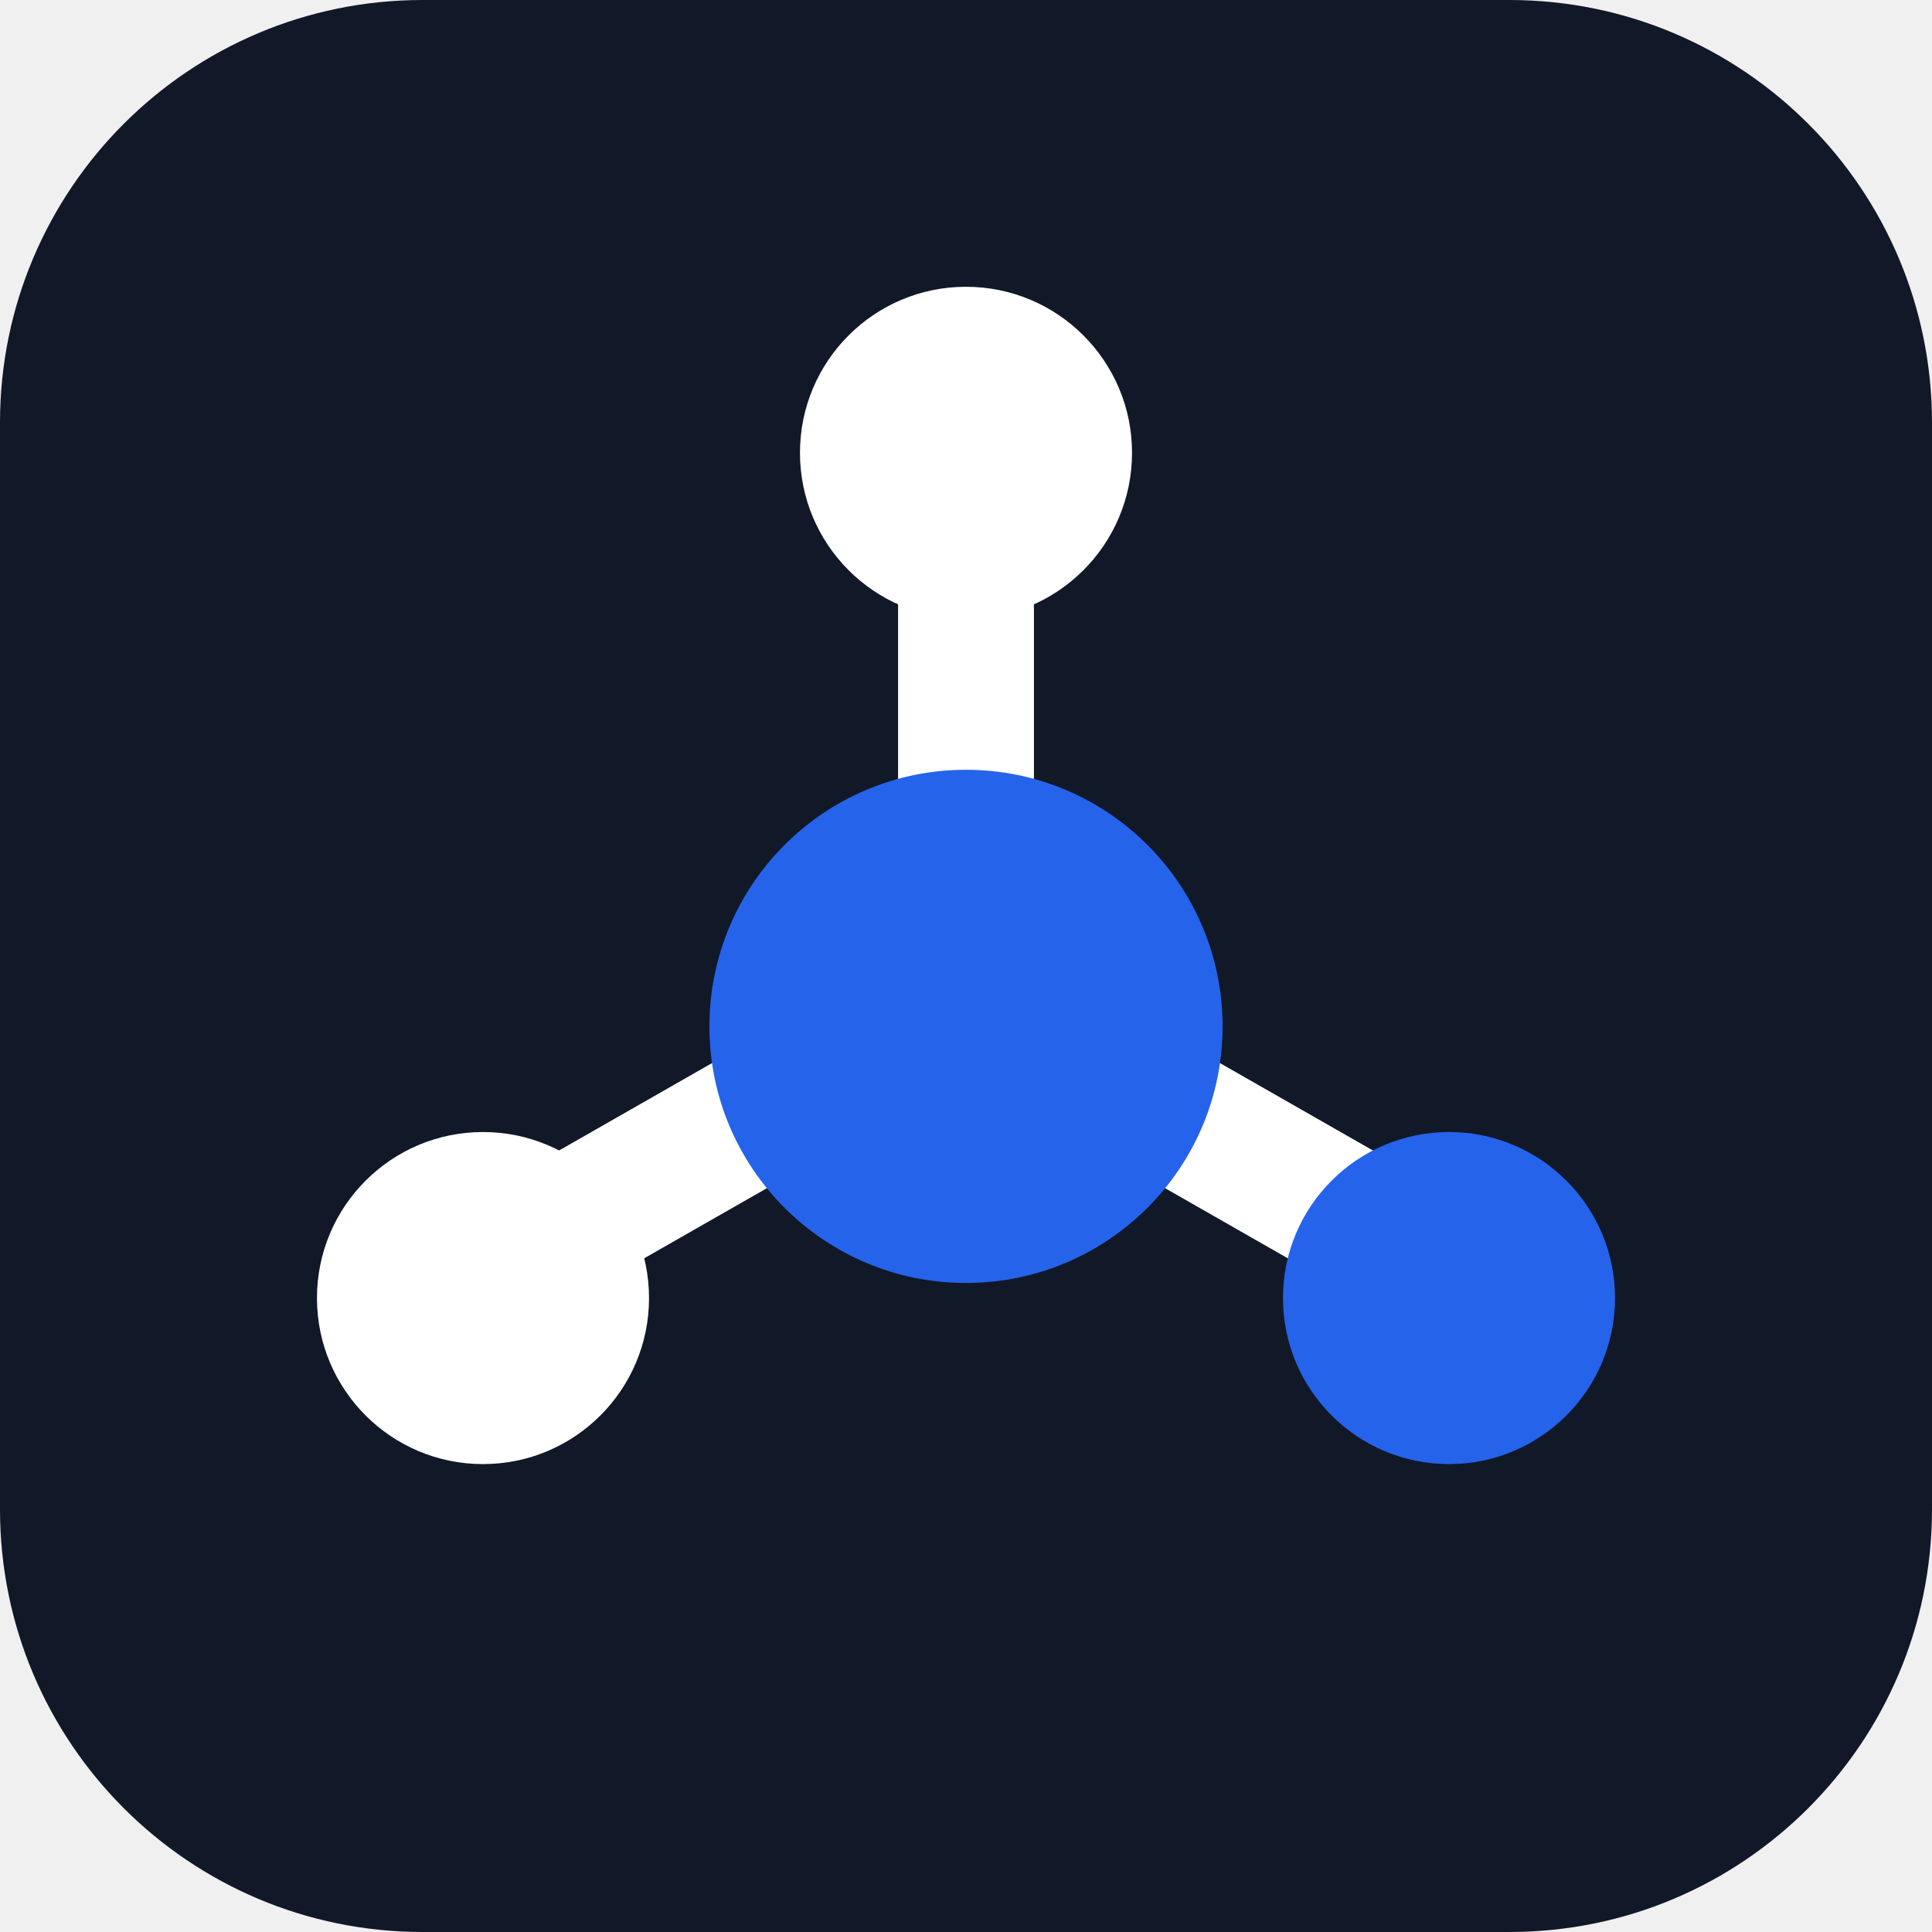
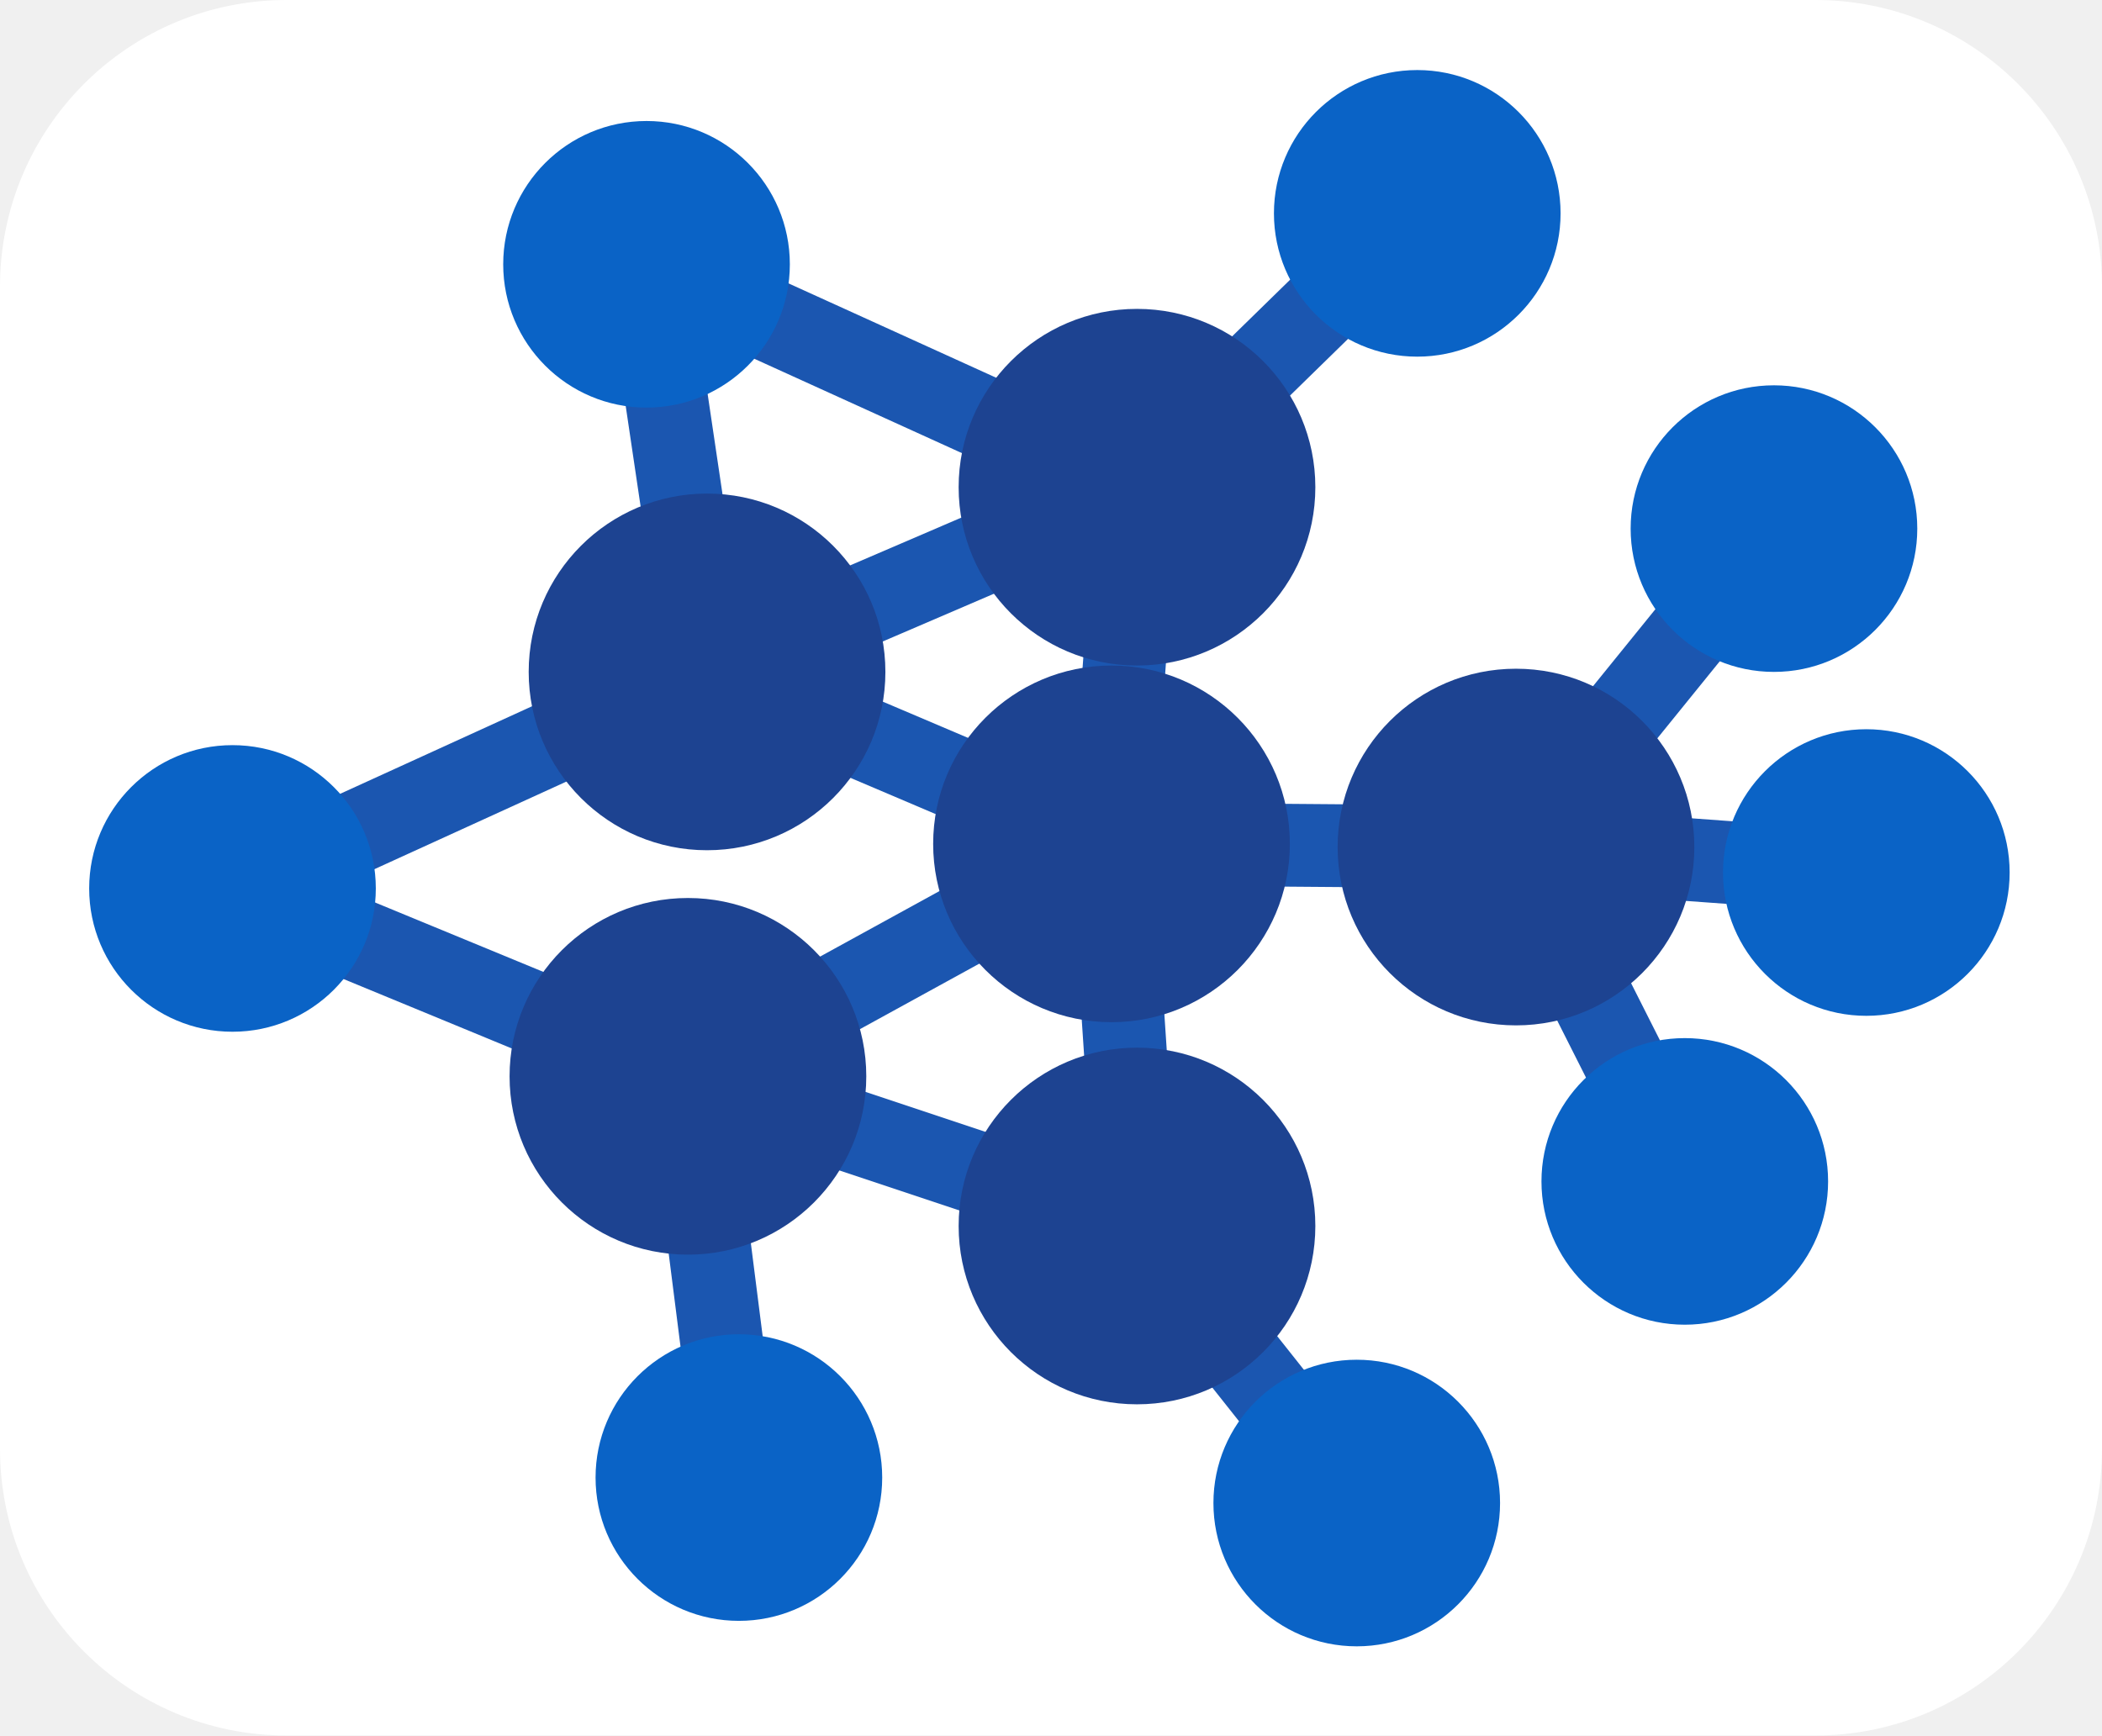
- <svg xmlns="http://www.w3.org/2000/svg" viewBox="0 0 64 64" width="64" height="64">
-   <rect width="64" height="64" rx="14" fill="#111827" />
-   <g stroke="#FFFFFF" stroke-width="4.5" stroke-linecap="round">
-     <line x1="32" y1="33" x2="32" y2="17" />
-     <line x1="32" y1="33" x2="18" y2="41" />
-     <line x1="32" y1="33" x2="46" y2="41" />
+ <svg xmlns="http://www.w3.org/2000/svg" viewBox="95 195 660 545">
+   <rect x="95" y="195" width="660" height="545" rx="90" fill="#FFFFFF" />
+   <g stroke="#1B56B0" stroke-width="26" stroke-linecap="round">
+     <line x1="298" y1="278" x2="317" y2="406" />
+     <line x1="298" y1="278" x2="452" y2="348" />
+     <line x1="540" y1="262" x2="452" y2="348" />
+     <line x1="452" y1="348" x2="317" y2="406" />
+     <line x1="452" y1="348" x2="444" y2="460" />
+     <line x1="317" y1="406" x2="444" y2="460" />
+     <line x1="317" y1="406" x2="168" y2="474" />
+     <line x1="168" y1="474" x2="311" y2="533" />
+     <line x1="444" y1="460" x2="311" y2="533" />
+     <line x1="444" y1="460" x2="452" y2="580" />
+     <line x1="444" y1="460" x2="571" y2="461" />
+     <line x1="311" y1="533" x2="452" y2="580" />
+     <line x1="311" y1="533" x2="327" y2="659" />
+     <line x1="452" y1="580" x2="521" y2="667" />
+     <line x1="571" y1="461" x2="652" y2="361" />
+     <line x1="571" y1="461" x2="681" y2="469" />
+     <line x1="571" y1="461" x2="624" y2="566" />
  </g>
-   <circle cx="32" cy="34" r="8.5" fill="#2563EB" />
-   <circle cx="32" cy="15" r="5.5" fill="#FFFFFF" />
-   <circle cx="16" cy="43" r="5.5" fill="#FFFFFF" />
-   <circle cx="48" cy="43" r="5.5" fill="#2563EB" />
+   <circle cx="444" cy="460" r="56" fill="#1D4391" />
+   <circle cx="452" cy="348" r="56" fill="#1D4391" />
+   <circle cx="317" cy="406" r="56" fill="#1D4391" />
+   <circle cx="311" cy="533" r="56" fill="#1D4391" />
+   <circle cx="452" cy="580" r="56" fill="#1D4391" />
+   <circle cx="571" cy="461" r="56" fill="#1D4391" />
+   <circle cx="298" cy="278" r="45" fill="#0A63C6" />
+   <circle cx="540" cy="262" r="45" fill="#0A63C6" />
+   <circle cx="652" cy="361" r="45" fill="#0A63C6" />
+   <circle cx="681" cy="469" r="45" fill="#0A63C6" />
+   <circle cx="624" cy="566" r="45" fill="#0A63C6" />
+   <circle cx="521" cy="667" r="45" fill="#0A63C6" />
+   <circle cx="327" cy="659" r="45" fill="#0A63C6" />
+   <circle cx="168" cy="474" r="45" fill="#0A63C6" />
</svg>
